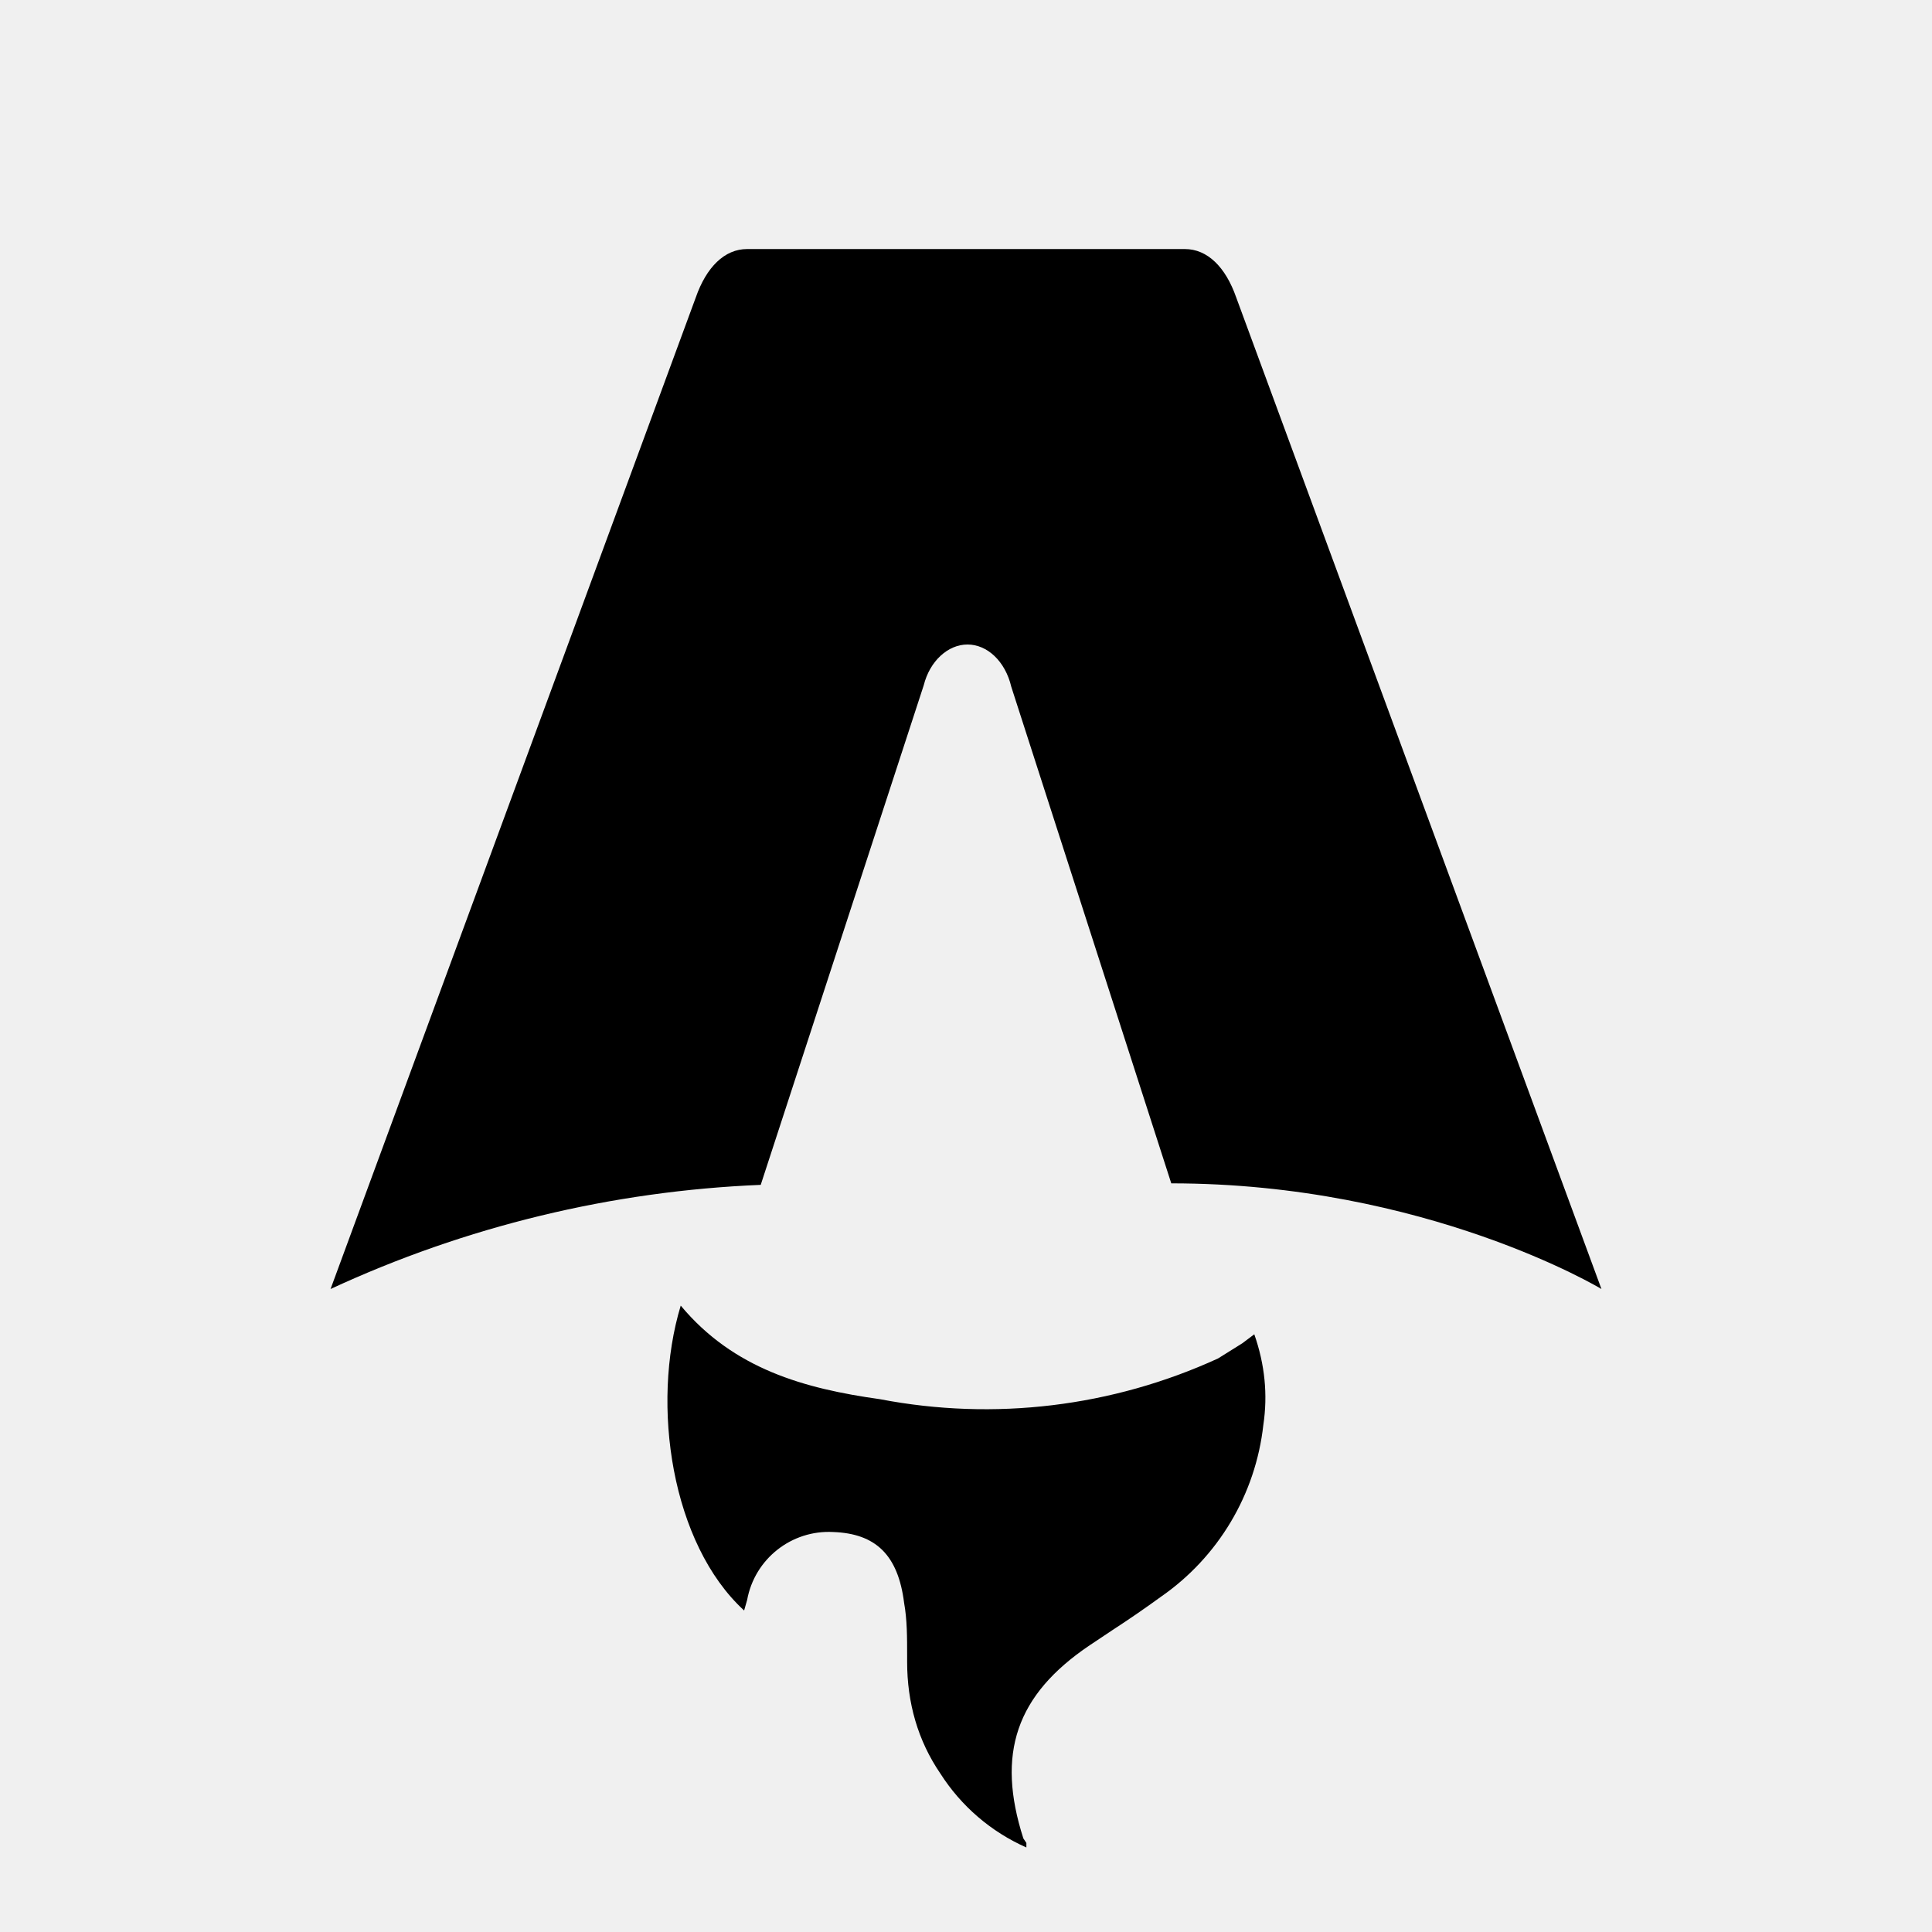
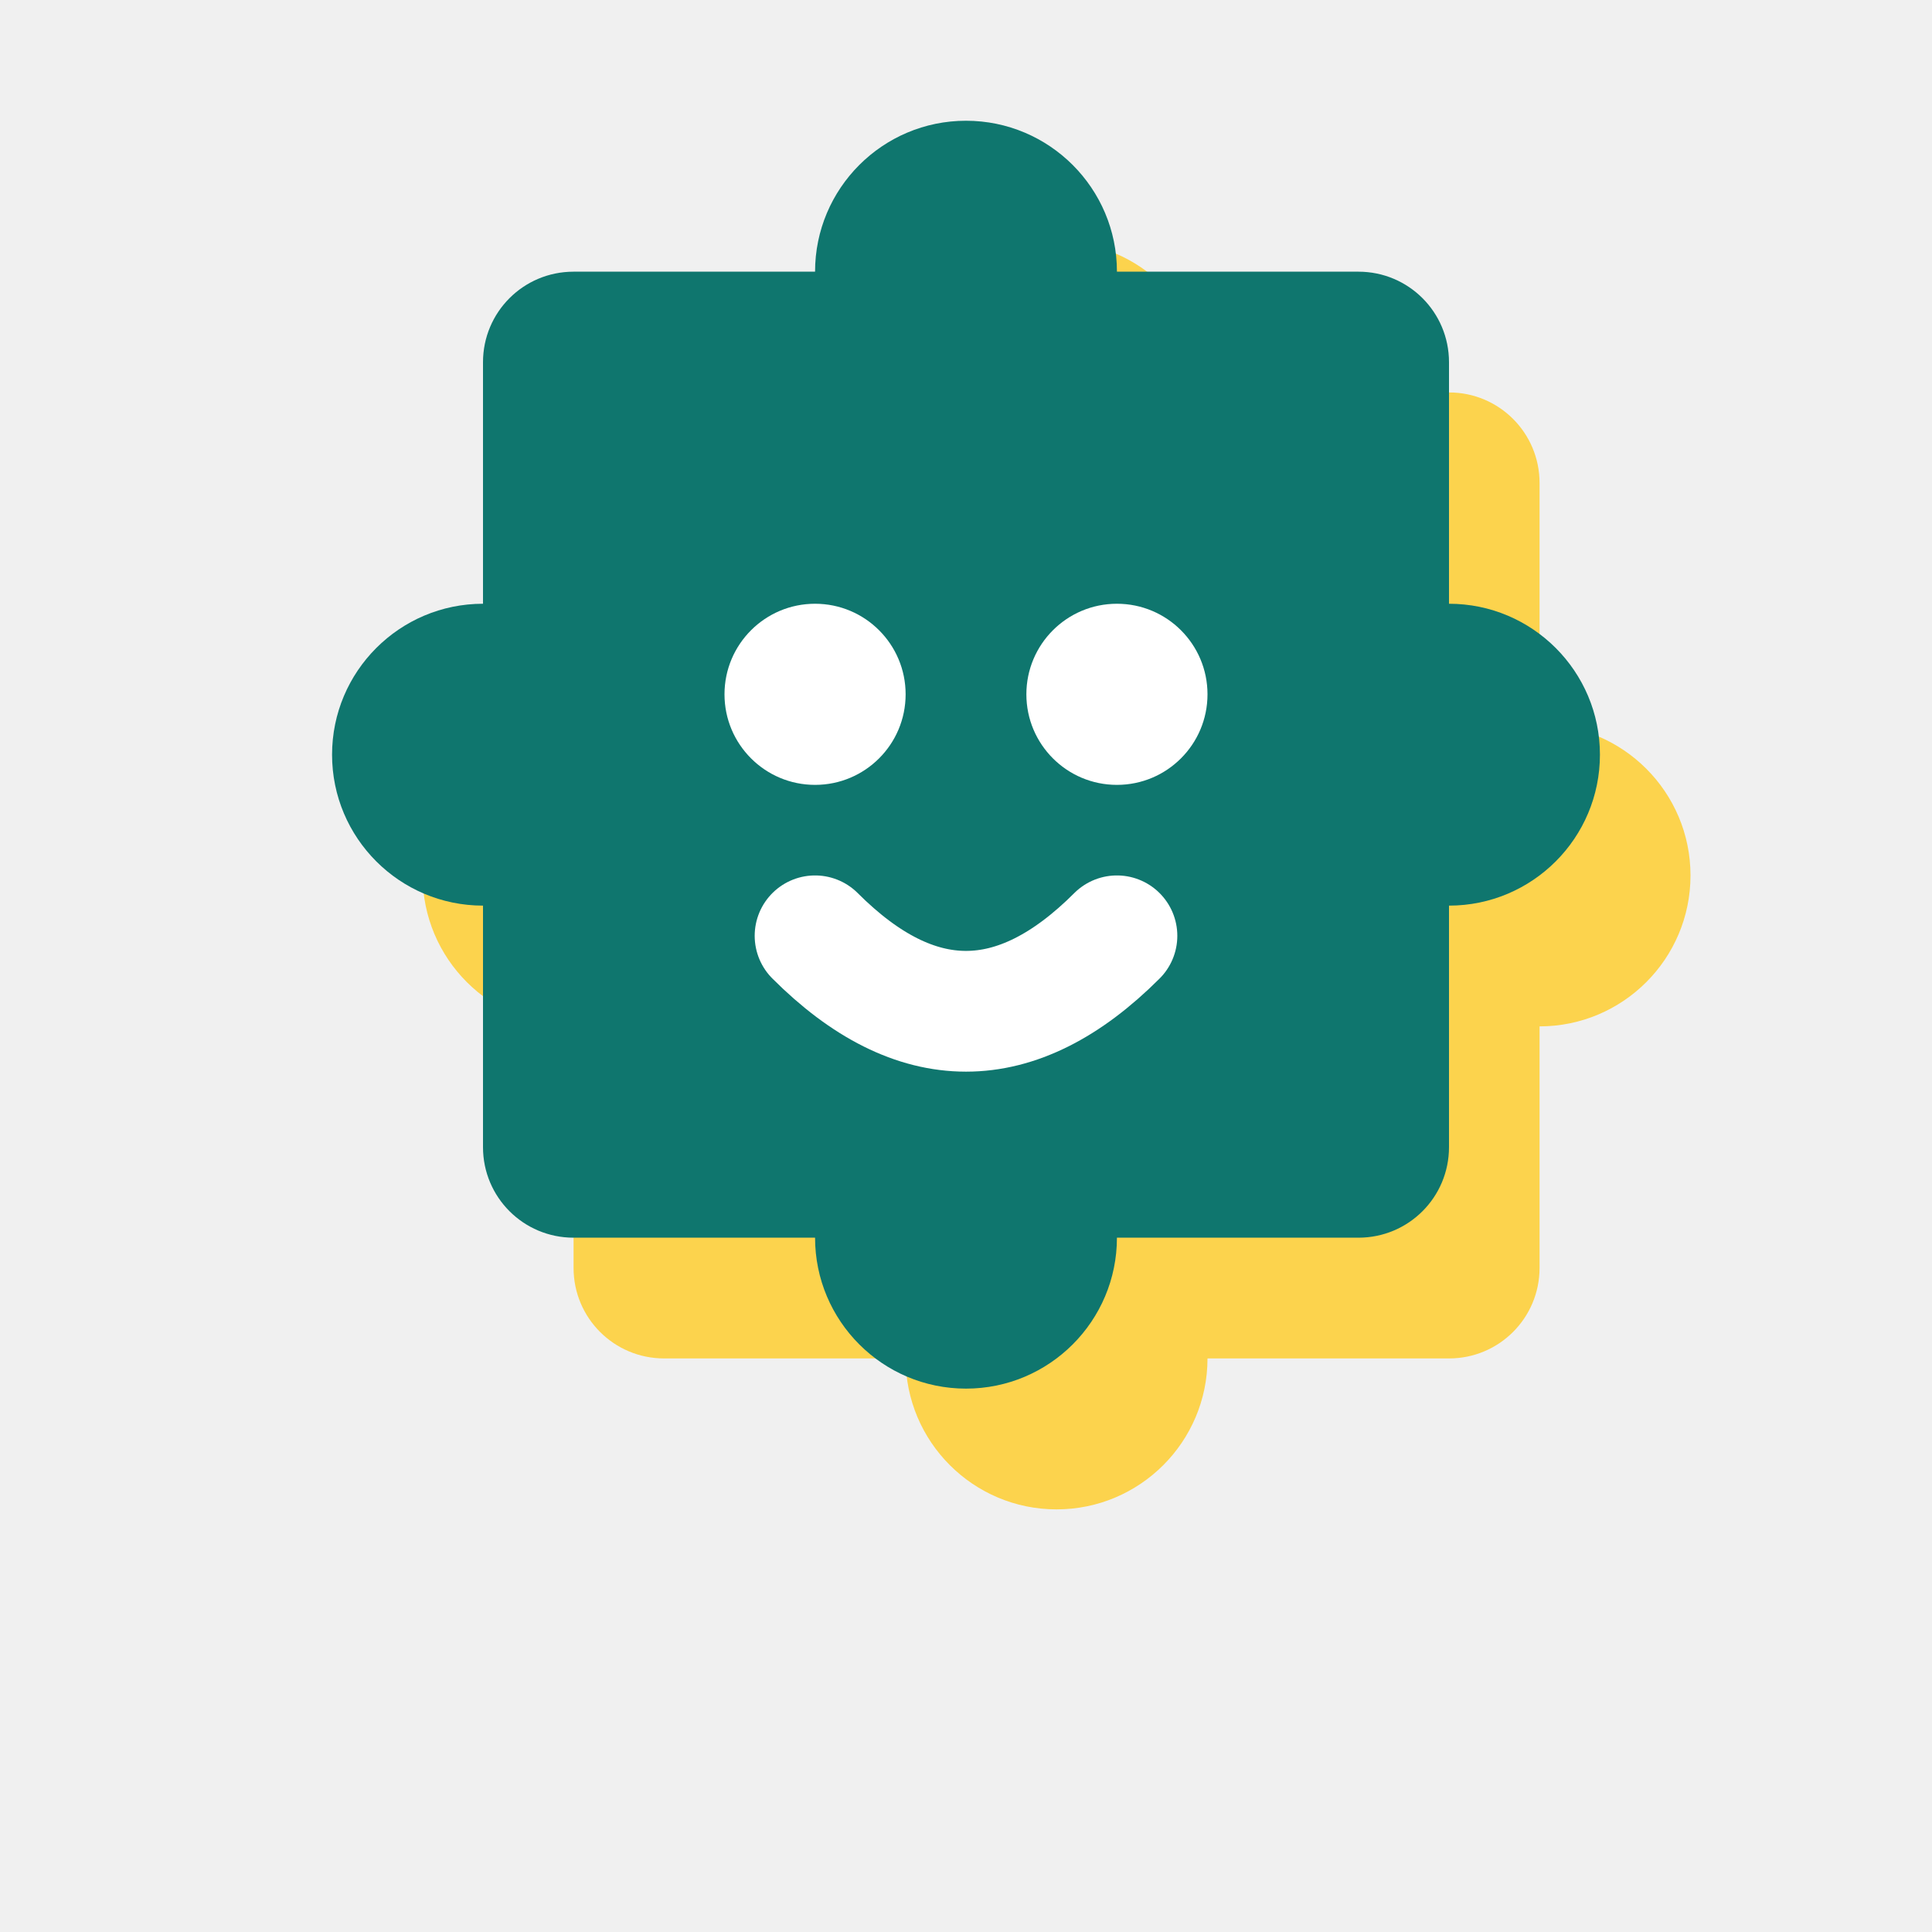
- <svg xmlns="http://www.w3.org/2000/svg" fill="none" viewBox="0 0 128 128">
-   <path d="M50.4 78.5a75.1 75.1 0 0 0-28.5 6.9l24.2-65.7c.7-2 1.9-3.2 3.4-3.2h29c1.5 0 2.7 1.2 3.4 3.2l24.2 65.7s-11.6-7-28.5-7L67 45.5c-.4-1.7-1.6-2.8-2.9-2.8-1.3 0-2.5 1.1-2.9 2.7L50.4 78.5Zm-1.1 28.2Zm-4.2-20.2c-2 6.6-.6 15.8 4.2 20.2a17.5 17.5 0 0 1 .2-.7 5.5 5.5 0 0 1 5.7-4.5c2.8.1 4.3 1.5 4.7 4.7.2 1.1.2 2.3.2 3.5v.4c0 2.7.7 5.2 2.2 7.4a13 13 0 0 0 5.7 4.9v-.3l-.2-.3c-1.8-5.6-.5-9.5 4.4-12.8l1.5-1a73 73 0 0 0 3.2-2.2 16 16 0 0 0 6.8-11.4c.3-2 .1-4-.6-6l-.8.6-1.6 1a37 37 0 0 1-22.4 2.7c-5-.7-9.7-2-13.2-6.2Z" />
-   <style>
-         path { fill: #000; }
-         @media (prefers-color-scheme: dark) {
-             path { fill: #FFF; }
-         }
-     </style>
+ <svg xmlns="http://www.w3.org/2000/svg" viewBox="0 0 32 32" fill="none">
+   <path d="M20 6.5C20 5.12 18.88 4 17.5 4C16.12 4 15 5.12 15 6.5H11C10.17 6.5 9.5 7.17 9.5 8V12C8.12 12 7 13.12 7 14.5C7 15.88 8.12 17 9.5 17V21C9.5 21.83 10.17 22.5 11 22.5H15C15 23.88 16.12 25 17.5 25C18.88 25 20 23.88 20 22.5H24C24.83 22.5 25.5 21.83 25.5 21V17C26.88 17 28 15.88 28 14.5C28 13.12 26.88 12 25.5 12V8C25.5 7.17 24.83 6.5 24 6.5H20Z" fill="#fcd34d" />
+   <path d="M18.5 4.5C18.5 3.12 17.38 2 16 2C14.62 2 13.5 3.12 13.5 4.5H9.5C8.67 4.5 8 5.17 8 6V10C6.62 10 5.5 11.12 5.5 12.5C5.5 13.88 6.62 15 8 15V19C8 19.83 8.67 20.5 9.5 20.5H13.5C13.5 21.88 14.62 23 16 23C17.38 23 18.5 21.88 18.5 20.5H22.5C23.33 20.5 24 19.83 24 19V15C25.38 15 26.5 13.88 26.5 12.5C26.5 11.12 25.38 10 24 10V6C24 5.17 23.33 4.5 22.5 4.5H18.5Z" fill="#0f766e" />
+   <circle cx="13.5" cy="11.5" r="1.5" fill="#ffffff" />
+   <circle cx="18.5" cy="11.5" r="1.5" fill="#ffffff" />
+   <path d="M13.5 15.5Q16 18 18.5 15.5" stroke="#ffffff" stroke-width="2" stroke-linecap="round" />
</svg>
